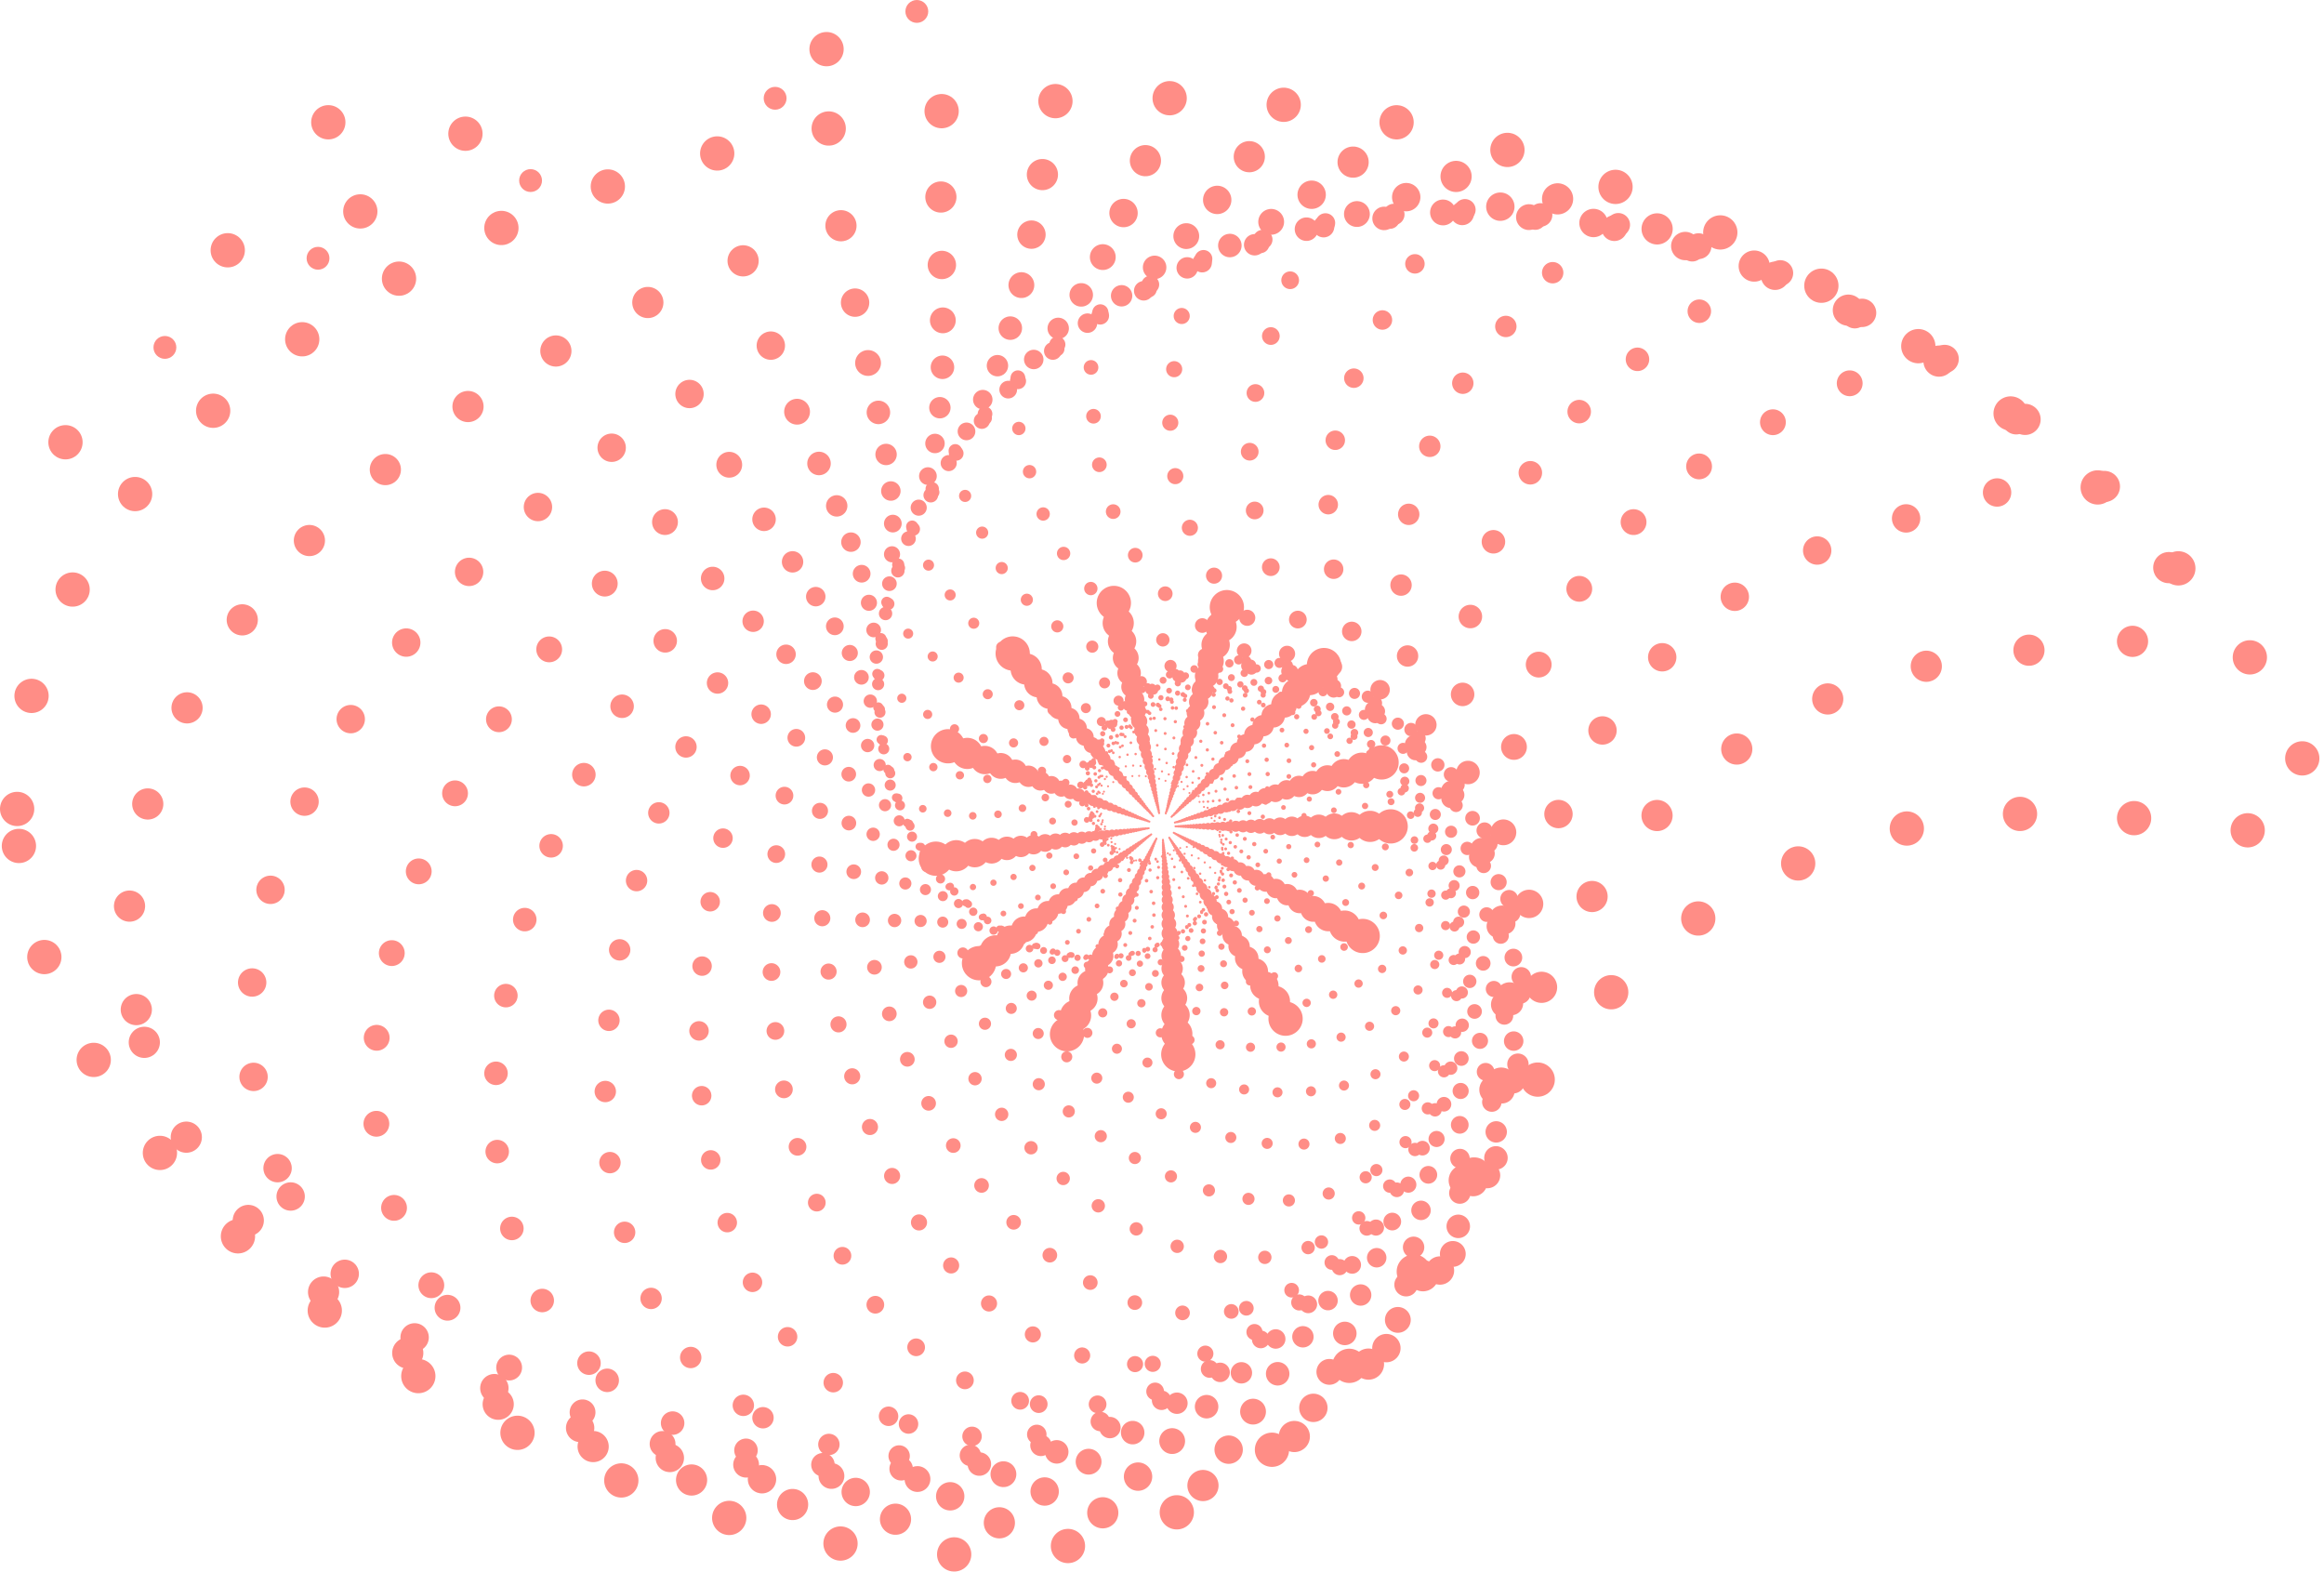
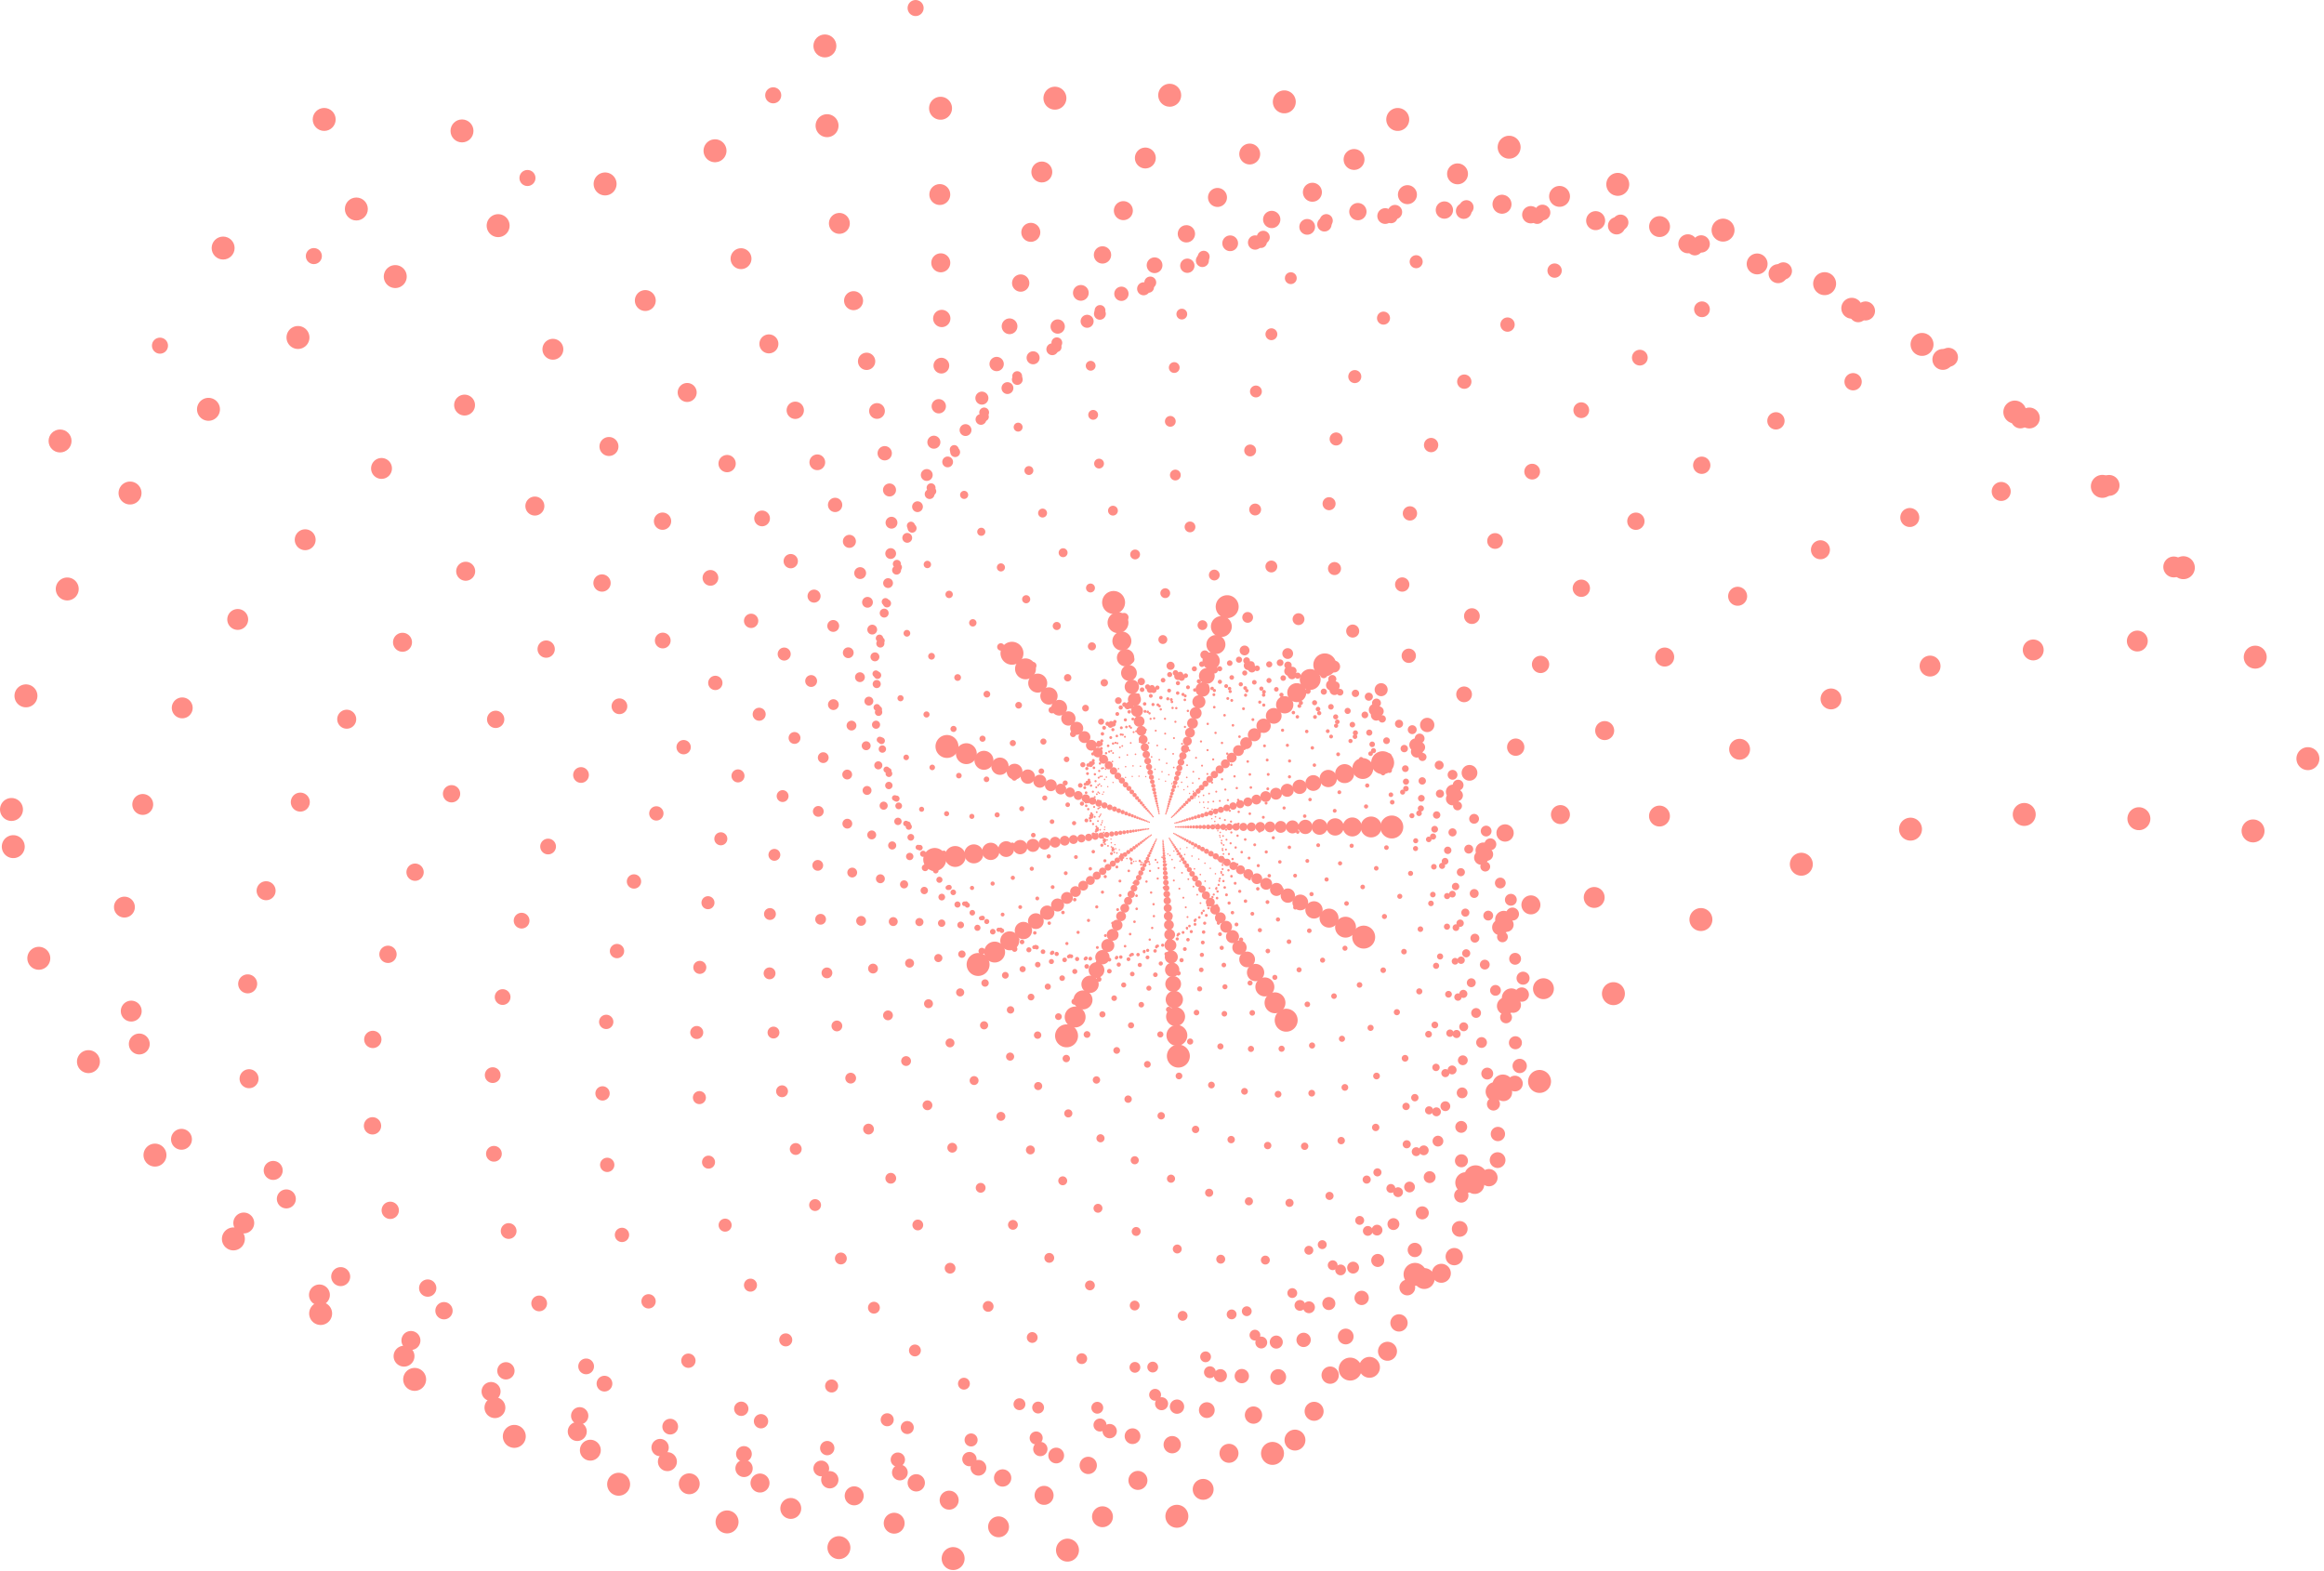
- <svg xmlns="http://www.w3.org/2000/svg" id="Layer_2" viewBox="0 0 1016.85 687.66">
+ <svg xmlns="http://www.w3.org/2000/svg" id="Layer_2" viewBox="0 0 1011.85 683.66">
  <defs>
    <style>
      .cls-1 {
        stroke-dasharray: 0 5.2;
-         stroke-width: 1.56px;
+         stroke-width: 1.04px;
      }

      .cls-1, .cls-2, .cls-3, .cls-4, .cls-5, .cls-6, .cls-7, .cls-8, .cls-9, .cls-10, .cls-11, .cls-12, .cls-13, .cls-14, .cls-15, .cls-16, .cls-17, .cls-18, .cls-19, .cls-20, .cls-21, .cls-22, .cls-23, .cls-24, .cls-25, .cls-26, .cls-27, .cls-28, .cls-29, .cls-30, .cls-31 {
        fill: none;
        stroke: #ff8d86;
        stroke-linecap: round;
        stroke-linejoin: round;
      }

      .cls-2 {
+         stroke-dasharray: 0 3.24;
+         stroke-width: .65px;
+       }
+ 
+       .cls-3 {
        stroke-dasharray: 0 25.84;
-         stroke-width: 7.75px;
-       }
- 
-       .cls-3 {
+         stroke-width: 5.17px;
+       }
+ 
+       .cls-4 {
+         stroke-dasharray: 0 8.33;
+         stroke-width: 1.67px;
+       }
+ 
+       .cls-5 {
+         stroke-dasharray: 0 14.67;
+         stroke-width: 2.93px;
+       }
+ 
+       .cls-6 {
+         stroke-dasharray: 0 11.06;
+         stroke-width: 2.21px;
+       }
+ 
+       .cls-7 {
+         stroke-dasharray: 0 10.06;
+         stroke-width: 2.01px;
+       }
+ 
+       .cls-8 {
+         stroke-dasharray: 0 45.5;
+         stroke-width: 9.1px;
+       }
+ 
+       .cls-9 {
+         stroke-dasharray: 0 31.2;
+         stroke-width: 6.24px;
+       }
+ 
+       .cls-10 {
+         stroke-dasharray: 0 2.95;
+         stroke-width: .59px;
+       }
+ 
+       .cls-11 {
+         stroke-dasharray: 0 4.31;
+         stroke-width: .86px;
+       }
+ 
+       .cls-12 {
        stroke-dasharray: 0 7.58;
-         stroke-width: 2.27px;
-       }
- 
-       .cls-4 {
-         stroke-dasharray: 0 23.51;
-         stroke-width: 7.05px;
-       }
- 
-       .cls-5 {
-         stroke-dasharray: 0 31.2;
-         stroke-width: 9.36px;
-       }
- 
-       .cls-6 {
-         stroke-dasharray: 0 45.5;
-         stroke-width: 13.65px;
-       }
- 
-       .cls-7 {
-         stroke-dasharray: 0 2.95;
-         stroke-width: .89px;
-       }
- 
-       .cls-8 {
-         stroke-dasharray: 0 14.67;
-         stroke-width: 4.4px;
-       }
- 
-       .cls-9 {
+         stroke-width: 1.52px;
+       }
+ 
+       .cls-13 {
        stroke-dasharray: 0 19.47;
-         stroke-width: 5.84px;
-       }
- 
-       .cls-10 {
+         stroke-width: 3.89px;
+       }
+ 
+       .cls-14 {
+         stroke-dasharray: 0 12.15;
+         stroke-width: 2.43px;
+       }
+ 
+       .cls-15 {
+         stroke-dasharray: 0 50;
+         stroke-width: 10px;
+       }
+ 
+       .cls-16 {
+         stroke-dasharray: 0 6.9;
+         stroke-width: 1.38px;
+       }
+ 
+       .cls-17 {
+         stroke-dasharray: 0 17.72;
+         stroke-width: 3.54px;
+       }
+ 
+       .cls-18 {
+         stroke-dasharray: 0 13.35;
+         stroke-width: 2.67px;
+       }
+ 
+       .cls-19 {
+         stroke-dasharray: 0 28.39;
+         stroke-width: 5.68px;
+       }
+ 
+       .cls-20 {
        stroke-dasharray: 0 6.28;
-         stroke-width: 1.88px;
-       }
- 
-       .cls-11 {
-         stroke-dasharray: 0 50;
-         stroke-width: 15px;
-       }
- 
-       .cls-12 {
-         stroke-dasharray: 0 4.31;
-         stroke-width: 1.29px;
-       }
- 
-       .cls-13 {
-         stroke-dasharray: 0 12.15;
-         stroke-width: 3.65px;
-       }
- 
-       .cls-14 {
-         stroke-dasharray: 0 17.72;
-         stroke-width: 5.32px;
-       }
- 
-       .cls-15 {
-         stroke-dasharray: 0 10.06;
-         stroke-width: 3.02px;
-       }
- 
-       .cls-16 {
-         stroke-dasharray: 0 13.35;
-         stroke-width: 4.01px;
-       }
- 
-       .cls-17 {
-         stroke-dasharray: 0 3.24;
-         stroke-width: .97px;
-       }
- 
-       .cls-18 {
-         stroke-dasharray: 0 28.39;
-         stroke-width: 8.52px;
+         stroke-width: 1.26px;
      }

      .cls-32 {
        fill: #ff8d86;
      }

-       .cls-19 {
+       .cls-21 {
        stroke-dasharray: 0 4.73;
-         stroke-width: 1.42px;
-       }
- 
-       .cls-20 {
-         stroke-dasharray: 0 37.68;
-         stroke-width: 11.3px;
-       }
- 
-       .cls-21 {
-         stroke-dasharray: 0 5.71;
-         stroke-width: 1.71px;
+         stroke-width: .95px;
      }

      .cls-22 {
        stroke-dasharray: 0 21.4;
-         stroke-width: 6.42px;
+         stroke-width: 4.28px;
      }

      .cls-23 {
+         stroke-dasharray: 0 5.71;
+         stroke-width: 1.14px;
+       }
+ 
+       .cls-24 {
+         stroke-dasharray: 0 3.57;
+         stroke-width: .71px;
+       }
+ 
+       .cls-25 {
+         stroke-dasharray: 0 3.92;
+         stroke-width: .78px;
+       }
+ 
+       .cls-26 {
        stroke-dasharray: 0 9.16;
-         stroke-width: 2.75px;
-       }
- 
-       .cls-24 {
-         stroke-dasharray: 0 8.33;
-         stroke-width: 2.5px;
-       }
- 
-       .cls-25 {
-         stroke-dasharray: 0 6.9;
-         stroke-width: 2.07px;
-       }
- 
-       .cls-26 {
-         stroke-dasharray: 0 3.57;
-         stroke-width: 1.07px;
+         stroke-width: 1.83px;
      }

      .cls-27 {
-         stroke-dasharray: 0 3.92;
-         stroke-width: 1.18px;
+         stroke-dasharray: 0 41.4;
+         stroke-width: 8.28px;
      }

      .cls-28 {
-         stroke-dasharray: 0 41.4;
-         stroke-width: 12.42px;
+         stroke-dasharray: 0 23.51;
+         stroke-width: 4.7px;
      }

      .cls-29 {
-         stroke-dasharray: 0 11.06;
-         stroke-width: 3.32px;
+         stroke-dasharray: 0 34.29;
+         stroke-width: 6.86px;
      }

      .cls-30 {
-         stroke-dasharray: 0 34.29;
-         stroke-width: 10.29px;
+         stroke-dasharray: 0 37.68;
+         stroke-width: 7.54px;
      }

      .cls-31 {
        stroke-dasharray: 0 16.12;
-         stroke-width: 4.84px;
+         stroke-width: 3.22px;
      }
    </style>
  </defs>
  <g id="high_good">
    <g>
      <g>
        <g>
-           <circle class="cls-7" cx="508.42" cy="361.55" r="5.91" />
-           <path class="cls-7" d="M483.03,346.37c5.07-8.78,20.63-9.3,34.75-1.14,14.97,8.65,19.24,28.69,16.39,30.67-1.52,1.06-4.05-3.72-10.7-5.09-10.47-2.15-15.82,7.33-24.05,6.23-10.92-1.46-22.06-20.84-16.39-30.67Z" />
-         </g>
-         <g>
-           <circle class="cls-17" cx="508.42" cy="361.55" r="6.49" />
-           <path class="cls-17" d="M484.21,339.85c7.31-8.41,24.2-5.7,37.73,6.06,14.34,12.47,14.74,34.98,11.25,36.52-1.87.82-3.59-4.87-10.48-7.73-10.84-4.51-18.6,4.59-27.25,1.68-11.47-3.87-19.43-27.1-11.25-36.52Z" />
-         </g>
-         <g>
-           <circle class="cls-26" cx="508.42" cy="361.55" r="7.13" />
-           <path class="cls-26" d="M486.86,333.06c9.65-7.54,27.3-1.07,39.43,14.44,12.85,16.45,8.56,40.82,4.48,41.75-2.19.5-2.86-6-9.68-10.54-10.75-7.14-21.03,1.05-29.75-3.91-11.56-6.58-15.28-33.31-4.48-41.75Z" />
-         </g>
-         <g>
-           <circle class="cls-27" cx="508.42" cy="361.55" r="7.84" />
-           <path class="cls-27" d="M491.13,326.3c11.99-6.11,29.68,4.57,39.5,23.85,10.42,20.44.68,45.83-3.93,45.98-2.46.08-1.82-7.07-8.23-13.4-10.1-9.96-22.91-3.27-31.27-10.45-11.09-9.52-9.5-39.14,3.93-45.98Z" />
-         </g>
-         <g>
-           <circle class="cls-12" cx="508.42" cy="361.55" r="8.61" />
-           <path class="cls-12" d="M497.16,319.9c14.22-4.08,31.06,11.15,37.61,34.01,6.95,24.24-8.88,49.58-13.88,48.77-2.67-.43-.48-8.01-6.07-16.18-8.81-12.86-24.02-8.33-31.54-17.83-9.97-12.6-2.04-44.21,13.88-48.77Z" />
-         </g>
-         <g>
-           <circle class="cls-19" cx="508.42" cy="361.55" r="9.46" />
-           <path class="cls-19" d="M505.01,314.26c16.19-1.42,31.16,18.54,33.44,44.57,2.41,27.6-19.97,51.62-25.19,49.7-2.79-1.03,1.16-8.74-3.16-18.72-6.8-15.72-24.17-14.03-30.28-25.85-8.11-15.68,7.07-48.12,25.19-49.7Z" />
-         </g>
-         <g>
-           <circle class="cls-1" cx="508.42" cy="361.55" r="10.4" />
-           <path class="cls-1" d="M514.65,309.82c17.76,1.87,29.73,26.53,26.73,55.09-3.18,30.28-32.37,51.49-37.6,48.33-2.8-1.69,3.08-9.19.52-20.86-4.04-18.39-23.13-20.2-27.25-34.23-5.46-18.61,17.72-50.42,37.6-48.33Z" />
-         </g>
-         <g>
-           <circle class="cls-21" cx="508.42" cy="361.55" r="11.43" />
-           <path class="cls-21" d="M525.99,307.06c18.77,5.74,26.51,34.85,17.28,65.03-9.78,32-45.71,48.76-50.69,44.25-2.66-2.41,5.25-9.27,4.93-22.39-.5-20.68-20.71-26.64-22.21-42.64-1.99-21.22,29.68-50.67,50.69-44.25Z" />
-         </g>
-         <g>
-           <circle class="cls-10" cx="508.42" cy="361.55" r="12.56" />
-           <path class="cls-10" d="M538.8,306.45c19.04,10.13,21.29,43.16,5.01,73.77-17.26,32.46-59.54,43.01-63.96,37.1-2.37-3.16,7.61-8.89,10.02-23.12,3.79-22.41-16.76-33.08-15.02-50.66,2.3-23.31,42.65-48.44,63.96-37.1Z" />
-         </g>
-         <g>
-           <circle class="cls-25" cx="508.42" cy="361.55" r="13.8" />
-           <path class="cls-25" d="M552.74,308.49c18.42,14.92,13.91,51.02-10.07,80.63-25.43,31.4-73.24,33.91-76.77,26.61-1.89-3.9,10.07-8,15.65-22.84,8.79-23.38-11.14-39.19-5.58-57.79,7.37-24.66,56.16-43.31,76.77-26.61Z" />
-         </g>
-         <g>
-           <circle class="cls-3" cx="508.42" cy="361.55" r="15.16" />
-           <path class="cls-3" d="M567.36,313.6c16.74,19.95,4.31,57.95-27.77,84.87-34.01,28.54-86.12,21.23-88.4,12.61-1.22-4.61,12.54-6.52,21.67-21.35,14.39-23.38-3.8-44.62,6.09-63.51,13.12-25.06,69.66-34.94,88.4-12.61Z" />
-         </g>
-         <g>
-           <circle class="cls-24" cx="508.41" cy="361.55" r="16.66" />
-           <path class="cls-24" d="M582.05,322.19c13.88,25.03-7.5,63.41-47.75,85.72-42.67,23.65-97.35,4.84-98-4.93-.35-5.23,14.9-4.4,27.86-18.49,20.42-22.2,5.26-48.92,19.89-67.23,19.41-24.28,82.47-23.09,98,4.93Z" />
-         </g>
-         <g>
-           <circle class="cls-23" cx="508.41" cy="361.55" r="18.31" />
-           <path class="cls-23" d="M596.09,334.53c9.72,29.91-21.39,66.83-69.48,82.46-50.99,16.57-106.02-15.19-104.68-25.87.72-5.71,16.99-1.62,33.93-14.1,26.68-19.67,15.93-51.67,35.55-68.35,26.03-22.12,93.8-7.61,104.68,25.87Z" />
-         </g>
-         <g>
-           <circle class="cls-15" cx="508.41" cy="361.54" r="20.12" />
-           <path class="cls-15" d="M608.66,350.78c4.21,34.31-37.09,67.61-92.24,74.38-58.48,7.18-111.18-38.62-107.49-49.86,1.97-6.01,18.67,1.81,39.55-8.1,32.91-15.62,28.02-52.4,52.69-66.28,32.72-18.4,102.78,11.46,107.49,49.86Z" />
-         </g>
-         <g>
-           <circle class="cls-29" cx="508.41" cy="361.54" r="22.11" />
-           <path class="cls-29" d="M618.81,370.95c-2.65,37.89-54.18,65.15-115.1,60.89-64.59-4.52-111.84-64.97-105.5-76.32,3.39-6.07,19.76,5.87,44.37-.44,38.77-9.95,41.21-50.65,70.73-60.45,39.15-12.99,108.47,33.91,105.5,76.32Z" />
-         </g>
-         <g>
-           <circle class="cls-13" cx="508.41" cy="361.54" r="24.3" />
-           <path class="cls-13" d="M625.53,394.84c-10.8,40.32-72.11,58.92-136.92,41.55-68.73-18.42-107.02-93.54-97.8-104.45,4.93-5.84,20.08,10.48,47.95,8.82,43.91-2.61,55.07-46,88.97-50.38,44.96-5.81,109.89,59.32,97.8,104.45Z" />
-         </g>
-         <g>
-           <circle class="cls-16" cx="508.41" cy="361.54" r="26.7" />
-           <path class="cls-16" d="M627.76,422.01c-20.11,41.23-90.14,48.44-156.41,16.11-70.27-34.28-95.83-123.34-83.6-133.18,6.54-5.26,19.47,15.51,49.88,19.57,47.91,6.4,69.05-38.07,106.54-35.69,49.71,3.16,106.11,87.04,83.6,133.18Z" />
-         </g>
-         <g>
-           <circle class="cls-8" cx="508.42" cy="361.53" r="29.35" />
-           <path class="cls-8" d="M624.48,451.8c-30.33,40.25-107.39,33.35-172.1-15.42-68.62-51.71-77.51-153.14-62.26-161.19,8.16-4.31,17.74,20.82,49.7,31.57,50.34,16.95,82.47-26.59,122.41-16.16,52.96,13.83,96.21,116.14,62.26,161.19Z" />
-         </g>
-         <g>
-           <circle class="cls-31" cx="508.42" cy="361.53" r="32.25" />
-           <path class="cls-31" d="M614.69,483.23c-41.16,37.06-122.83,13.46-182.42-52.72-63.18-70.17-51.5-181.44-33.36-186.93,9.7-2.93,14.78,26.17,46.99,44.48,50.75,28.84,94.53-11.39,135.43,8.24,54.23,26.03,79.43,145.45,33.36,186.93Z" />
-         </g>
-         <g>
-           <circle class="cls-14" cx="508.42" cy="361.53" r="35.44" />
-           <path class="cls-14" d="M597.54,515.09c-52.17,31.35-135.32-11.24-185.72-95.12-53.44-88.94-17.51-206.52,3.21-208.64,11.08-1.13,10.45,31.33,41.36,57.83,48.7,41.75,104.36,7.54,144.36,37.28,53.04,39.45,55.18,173.55-3.21,208.64Z" />
-         </g>
-         <g>
-           <circle class="cls-9" cx="508.42" cy="361.53" r="38.94" />
-           <path class="cls-9" d="M572.36,545.86c-62.85,22.88-143.62-40.5-180.4-141.54-39-107.14,24.42-226.45,47.21-224.39,12.19,1.1,4.7,35.99,32.49,71.06,43.78,55.25,111,30.01,147.91,70.49,48.94,53.67,23.13,198.78-47.21,224.39Z" />
-         </g>
-         <g>
-           <circle class="cls-22" cx="508.43" cy="361.53" r="42.79" />
-           <path class="cls-22" d="M538.74,573.78c-72.6,11.5-146.43-73.8-164.92-190.51-19.6-123.75,73.82-239.16,97.98-232.15,12.92,3.75-2.47,39.81,20.15,83.46,35.64,68.77,113.44,55.65,144.77,107.05,41.54,68.16-16.73,219.28-97.98,232.15Z" />
-         </g>
-         <g>
-           <circle class="cls-4" cx="508.43" cy="361.53" r="47.03" />
-           <path class="cls-4" d="M496.63,596.84c-80.72-2.82-142.49-110.31-137.95-240.09,4.81-137.6,129.78-242.5,154.37-229.88,13.15,6.75-11.01,42.43,4.24,94.26,24.03,81.66,110.7,83.82,133.72,145.83,30.52,82.24-64.02,233.03-154.37,229.88Z" />
-         </g>
-         <g>
-           <circle class="cls-2" cx="508.44" cy="361.53" r="51.68" />
-           <path class="cls-2" d="M446.36,612.89c-86.48-19.97-130.57-148.87-98.47-287.91,34.04-147.43,190.84-234.38,214.72-215.61,12.77,10.04-20.78,43.46-15.19,102.56,8.8,93.13,101.84,113.63,113.66,185.35,15.68,95.11-117.92,237.95-214.72,215.61Z" />
-         </g>
-         <g>
-           <circle class="cls-18" cx="508.44" cy="361.53" r="56.79" />
-           <path class="cls-18" d="M388.78,619.66c-89.1-39.67-109.63-187.96-45.85-331.22,67.63-151.89,255.01-212.81,276.83-187.55,11.67,13.51-31.52,42.52-37.89,107.45-10.04,102.3,86.03,143.92,83.75,223.77-3.03,105.88-177.1,231.96-276.83,187.55Z" />
-         </g>
-         <g>
-           <circle class="cls-5" cx="508.45" cy="361.53" r="62.4" />
-           <path class="cls-5" d="M325.24,614.88c-87.8-61.48-78.85-225.75,19.99-366.9,104.8-149.67,319.7-176.09,337.94-144.27,9.76,17.02-42.92,39.26-63.41,107.96-32.28,108.25,62.63,173.29,43.42,258.94-25.47,113.58-239.67,213.08-337.94,144.27Z" />
-         </g>
-         <g>
-           <circle class="cls-30" cx="508.46" cy="361.54" r="68.57" />
-           <path class="cls-30" d="M257.7,596.42c-81.82-84.73-37.72-260.05,98.5-391.59,144.43-139.47,381.79-122.92,394.79-84.77,6.95,20.4-54.53,33.35-91.04,103.16-57.52,110,31.22,200.06-7.46,288.43-51.29,117.18-303.22,179.6-394.79,84.77Z" />
-         </g>
-         <g>
-           <circle class="cls-20" cx="508.46" cy="361.54" r="75.36" />
-           <path class="cls-20" d="M188.72,562.33c-70.49-108.55,13.84-288.43,188.36-401.76,185.04-120.17,437.61-52.54,443.64-8.66,3.22,23.47-65.81,24.54-119.83,92.2-85.11,106.6-8.27,222.36-68.52,309.57-79.9,115.65-364.74,130.15-443.64,8.66Z" />
-         </g>
-         <g>
-           <circle class="cls-28" cx="508.47" cy="361.55" r="82.81" />
-           <path class="cls-28" d="M121.45,511.1c-53.28-131.88,75.4-308.23,287.42-393.89,224.81-90.83,483.07,35.09,480.38,83.68-1.44,25.99-76.14,12.67-148.6,74.33-114.16,97.15-55.55,238.12-138.83,319.56-110.44,108-420.74,63.92-480.38-83.68Z" />
-         </g>
-         <g>
-           <circle class="cls-6" cx="508.47" cy="361.56" r="91" />
-           <path class="cls-6" d="M59.64,441.73C29.81,288.3,205.6,125.05,452.28,77.1c261.55-50.84,513.74,139.14,500.64,190.99-7,27.73-84.79-2.3-175.88,49.02-143.52,80.85-109.85,245.22-216.76,315.61-141.78,93.34-467.26-19.27-500.64-190.99Z" />
-         </g>
-         <g>
-           <circle class="cls-11" cx="508.47" cy="361.57" r="100" />
-           <path class="cls-11" d="M7.5,353.94c0-171.76,223.86-311,500-311,292.79,0,525,257.81,500,311-13.37,28.45-90.98-20.26-200,16-171.77,57.13-169.91,241.49-300,295C334.99,735.9,7.5,546.18,7.5,353.94Z" />
+           <circle class="cls-10" cx="505.92" cy="360.05" r="5.91" />
+           <path class="cls-10" d="M480.53,344.87c5.07-8.78,20.63-9.3,34.75-1.14,14.97,8.65,19.24,28.69,16.39,30.67-1.52,1.06-4.05-3.72-10.7-5.09-10.47-2.15-15.82,7.33-24.05,6.23-10.92-1.46-22.06-20.84-16.39-30.67Z" />
+         </g>
+         <g>
+           <circle class="cls-2" cx="505.92" cy="360.05" r="6.49" />
+           <path class="cls-2" d="M481.71,338.35c7.31-8.41,24.2-5.7,37.73,6.06,14.34,12.47,14.74,34.98,11.25,36.52-1.87.82-3.59-4.87-10.48-7.73-10.84-4.51-18.6,4.59-27.25,1.68-11.47-3.87-19.43-27.1-11.25-36.52Z" />
+         </g>
+         <g>
+           <circle class="cls-24" cx="505.92" cy="360.05" r="7.13" />
+           <path class="cls-24" d="M484.36,331.56c9.65-7.54,27.3-1.07,39.43,14.44,12.85,16.45,8.56,40.82,4.48,41.75-2.19.5-2.86-6-9.68-10.54-10.75-7.14-21.03,1.05-29.75-3.91-11.56-6.58-15.28-33.31-4.48-41.75Z" />
+         </g>
+         <g>
+           <circle class="cls-25" cx="505.92" cy="360.05" r="7.84" />
+           <path class="cls-25" d="M488.63,324.8c11.99-6.11,29.68,4.57,39.5,23.85,10.42,20.44.68,45.83-3.93,45.98-2.46.08-1.82-7.07-8.23-13.4-10.1-9.96-22.91-3.27-31.27-10.45-11.09-9.52-9.5-39.14,3.93-45.98Z" />
+         </g>
+         <g>
+           <circle class="cls-11" cx="505.92" cy="360.05" r="8.61" />
+           <path class="cls-11" d="M494.66,318.4c14.22-4.08,31.06,11.15,37.61,34.01,6.95,24.24-8.88,49.58-13.88,48.77-2.67-.43-.48-8.01-6.07-16.18-8.81-12.86-24.02-8.33-31.54-17.83-9.97-12.6-2.04-44.21,13.88-48.77Z" />
+         </g>
+         <g>
+           <circle class="cls-21" cx="505.92" cy="360.05" r="9.46" />
+           <path class="cls-21" d="M502.51,312.76c16.19-1.42,31.16,18.54,33.44,44.57,2.41,27.6-19.97,51.62-25.19,49.7-2.79-1.03,1.16-8.74-3.16-18.72-6.8-15.72-24.17-14.03-30.28-25.85-8.11-15.68,7.07-48.12,25.19-49.7Z" />
+         </g>
+         <g>
+           <circle class="cls-1" cx="505.92" cy="360.05" r="10.4" />
+           <path class="cls-1" d="M512.15,308.32c17.76,1.87,29.73,26.53,26.73,55.09-3.18,30.28-32.37,51.49-37.6,48.33-2.8-1.69,3.08-9.19.52-20.86-4.04-18.39-23.13-20.2-27.25-34.23-5.46-18.61,17.72-50.42,37.6-48.33Z" />
+         </g>
+         <g>
+           <circle class="cls-23" cx="505.92" cy="360.05" r="11.43" />
+           <path class="cls-23" d="M523.49,305.56c18.77,5.74,26.51,34.85,17.28,65.03-9.78,32-45.71,48.76-50.69,44.25-2.66-2.41,5.25-9.27,4.93-22.39-.5-20.68-20.71-26.64-22.21-42.64-1.99-21.22,29.68-50.67,50.69-44.25Z" />
+         </g>
+         <g>
+           <circle class="cls-20" cx="505.92" cy="360.05" r="12.56" />
+           <path class="cls-20" d="M536.3,304.95c19.04,10.13,21.29,43.16,5.01,73.77-17.26,32.46-59.54,43.01-63.96,37.1-2.37-3.16,7.61-8.89,10.02-23.12,3.79-22.41-16.76-33.08-15.02-50.66,2.3-23.31,42.65-48.44,63.96-37.1Z" />
+         </g>
+         <g>
+           <circle class="cls-16" cx="505.92" cy="360.05" r="13.8" />
+           <path class="cls-16" d="M550.24,306.99c18.42,14.92,13.91,51.02-10.07,80.63-25.43,31.4-73.24,33.91-76.77,26.61-1.89-3.9,10.07-8,15.65-22.84,8.79-23.38-11.14-39.19-5.58-57.79,7.37-24.66,56.16-43.31,76.77-26.61Z" />
+         </g>
+         <g>
+           <circle class="cls-12" cx="505.92" cy="360.05" r="15.16" />
+           <path class="cls-12" d="M564.86,312.1c16.74,19.95,4.31,57.95-27.77,84.87-34.01,28.54-86.12,21.23-88.4,12.61-1.22-4.61,12.54-6.52,21.67-21.35,14.39-23.38-3.8-44.62,6.09-63.51,13.12-25.06,69.66-34.94,88.4-12.61Z" />
+         </g>
+         <g>
+           <circle class="cls-4" cx="505.91" cy="360.05" r="16.66" />
+           <path class="cls-4" d="M579.55,320.69c13.88,25.03-7.5,63.41-47.75,85.72-42.67,23.65-97.35,4.84-98-4.93-.35-5.23,14.9-4.4,27.86-18.49,20.42-22.2,5.26-48.92,19.89-67.23,19.41-24.28,82.47-23.09,98,4.93Z" />
+         </g>
+         <g>
+           <circle class="cls-26" cx="505.91" cy="360.05" r="18.31" />
+           <path class="cls-26" d="M593.59,333.03c9.72,29.91-21.39,66.83-69.48,82.46-50.99,16.57-106.02-15.19-104.68-25.87.72-5.71,16.99-1.62,33.93-14.1,26.68-19.67,15.93-51.67,35.55-68.35,26.03-22.12,93.8-7.61,104.68,25.87Z" />
+         </g>
+         <g>
+           <circle class="cls-7" cx="505.91" cy="360.04" r="20.12" />
+           <path class="cls-7" d="M606.16,349.28c4.21,34.31-37.09,67.61-92.24,74.38-58.48,7.18-111.18-38.62-107.49-49.86,1.97-6.01,18.67,1.81,39.55-8.1,32.91-15.62,28.02-52.4,52.69-66.28,32.72-18.4,102.78,11.46,107.49,49.86Z" />
+         </g>
+         <g>
+           <circle class="cls-6" cx="505.91" cy="360.04" r="22.11" />
+           <path class="cls-6" d="M616.31,369.45c-2.65,37.89-54.18,65.15-115.1,60.89-64.59-4.52-111.84-64.97-105.5-76.32,3.39-6.07,19.76,5.87,44.37-.44,38.77-9.95,41.21-50.65,70.73-60.45,39.15-12.99,108.47,33.91,105.5,76.32Z" />
+         </g>
+         <g>
+           <circle class="cls-14" cx="505.91" cy="360.04" r="24.3" />
+           <path class="cls-14" d="M623.03,393.34c-10.8,40.32-72.11,58.92-136.92,41.55-68.73-18.42-107.02-93.54-97.8-104.45,4.93-5.84,20.08,10.48,47.95,8.82,43.91-2.61,55.07-46,88.97-50.38,44.96-5.81,109.89,59.32,97.8,104.45Z" />
+         </g>
+         <g>
+           <circle class="cls-18" cx="505.91" cy="360.04" r="26.7" />
+           <path class="cls-18" d="M625.26,420.51c-20.11,41.23-90.14,48.44-156.41,16.11-70.27-34.28-95.83-123.34-83.6-133.18,6.54-5.26,19.47,15.51,49.88,19.57,47.91,6.4,69.05-38.07,106.54-35.69,49.71,3.16,106.11,87.04,83.6,133.18Z" />
+         </g>
+         <g>
+           <circle class="cls-5" cx="505.92" cy="360.03" r="29.35" />
+           <path class="cls-5" d="M621.98,450.3c-30.33,40.25-107.39,33.35-172.1-15.42-68.62-51.71-77.51-153.14-62.26-161.19,8.16-4.31,17.74,20.82,49.7,31.57,50.34,16.95,82.47-26.59,122.41-16.16,52.96,13.83,96.21,116.14,62.26,161.19Z" />
+         </g>
+         <g>
+           <circle class="cls-31" cx="505.92" cy="360.03" r="32.25" />
+           <path class="cls-31" d="M612.19,481.73c-41.16,37.06-122.83,13.46-182.42-52.72-63.18-70.17-51.5-181.44-33.36-186.93,9.7-2.93,14.78,26.17,46.99,44.48,50.75,28.84,94.53-11.39,135.43,8.24,54.23,26.03,79.43,145.45,33.36,186.93Z" />
+         </g>
+         <g>
+           <circle class="cls-17" cx="505.92" cy="360.03" r="35.44" />
+           <path class="cls-17" d="M595.04,513.59c-52.17,31.35-135.32-11.24-185.72-95.12-53.44-88.94-17.51-206.52,3.21-208.64,11.08-1.13,10.45,31.33,41.36,57.83,48.7,41.75,104.36,7.54,144.36,37.28,53.04,39.45,55.18,173.55-3.21,208.64Z" />
+         </g>
+         <g>
+           <circle class="cls-13" cx="505.92" cy="360.03" r="38.94" />
+           <path class="cls-13" d="M569.86,544.36c-62.85,22.88-143.62-40.5-180.4-141.54-39-107.14,24.42-226.45,47.21-224.39,12.19,1.1,4.7,35.99,32.49,71.06,43.78,55.25,111,30.01,147.91,70.49,48.94,53.67,23.13,198.78-47.21,224.39Z" />
+         </g>
+         <g>
+           <circle class="cls-22" cx="505.93" cy="360.03" r="42.79" />
+           <path class="cls-22" d="M536.24,572.28c-72.6,11.5-146.43-73.8-164.92-190.51-19.6-123.75,73.82-239.16,97.98-232.15,12.92,3.75-2.47,39.81,20.15,83.46,35.64,68.77,113.44,55.65,144.77,107.05,41.54,68.16-16.73,219.28-97.98,232.15Z" />
+         </g>
+         <g>
+           <circle class="cls-28" cx="505.93" cy="360.03" r="47.03" />
+           <path class="cls-28" d="M494.13,595.34c-80.72-2.82-142.49-110.31-137.95-240.09,4.81-137.6,129.78-242.5,154.37-229.88,13.15,6.75-11.01,42.43,4.24,94.26,24.03,81.66,110.7,83.82,133.72,145.83,30.52,82.24-64.02,233.03-154.37,229.88Z" />
+         </g>
+         <g>
+           <circle class="cls-3" cx="505.94" cy="360.03" r="51.68" />
+           <path class="cls-3" d="M443.86,611.39c-86.48-19.97-130.57-148.87-98.47-287.91,34.04-147.43,190.84-234.38,214.72-215.61,12.77,10.04-20.78,43.46-15.19,102.56,8.8,93.13,101.84,113.63,113.66,185.35,15.68,95.11-117.92,237.95-214.72,215.61Z" />
+         </g>
+         <g>
+           <circle class="cls-19" cx="505.94" cy="360.03" r="56.79" />
+           <path class="cls-19" d="M386.28,618.16c-89.1-39.67-109.63-187.96-45.85-331.22,67.63-151.89,255.01-212.81,276.83-187.55,11.67,13.51-31.52,42.52-37.89,107.45-10.04,102.3,86.03,143.92,83.75,223.77-3.03,105.88-177.1,231.96-276.83,187.55Z" />
+         </g>
+         <g>
+           <circle class="cls-9" cx="505.95" cy="360.03" r="62.4" />
+           <path class="cls-9" d="M322.74,613.38c-87.8-61.48-78.85-225.75,19.99-366.9,104.8-149.67,319.7-176.09,337.94-144.27,9.76,17.02-42.92,39.26-63.41,107.96-32.28,108.25,62.63,173.29,43.42,258.94-25.47,113.58-239.67,213.08-337.94,144.27Z" />
+         </g>
+         <g>
+           <circle class="cls-29" cx="505.96" cy="360.04" r="68.57" />
+           <path class="cls-29" d="M255.2,594.92c-81.82-84.73-37.72-260.05,98.5-391.59,144.43-139.47,381.79-122.92,394.79-84.77,6.95,20.4-54.53,33.35-91.04,103.16-57.52,110,31.22,200.06-7.46,288.43-51.29,117.18-303.22,179.6-394.79,84.77Z" />
+         </g>
+         <g>
+           <circle class="cls-30" cx="505.96" cy="360.04" r="75.36" />
+           <path class="cls-30" d="M186.22,560.83c-70.49-108.55,13.84-288.43,188.36-401.76,185.04-120.17,437.61-52.54,443.64-8.66,3.22,23.47-65.81,24.54-119.83,92.2-85.11,106.6-8.27,222.36-68.52,309.57-79.9,115.65-364.74,130.15-443.64,8.66Z" />
+         </g>
+         <g>
+           <circle class="cls-27" cx="505.97" cy="360.05" r="82.81" />
+           <path class="cls-27" d="M118.95,509.6c-53.28-131.88,75.4-308.23,287.42-393.89,224.81-90.83,483.07,35.09,480.38,83.68-1.44,25.99-76.14,12.67-148.6,74.33-114.16,97.15-55.55,238.12-138.83,319.56-110.44,108-420.74,63.92-480.38-83.68Z" />
+         </g>
+         <g>
+           <circle class="cls-8" cx="505.97" cy="360.06" r="91" />
+           <path class="cls-8" d="M57.14,440.23C27.31,286.8,203.1,123.55,449.78,75.6c261.55-50.84,513.74,139.14,500.64,190.99-7,27.73-84.79-2.3-175.88,49.02-143.52,80.85-109.85,245.22-216.76,315.61-141.78,93.34-467.26-19.27-500.64-190.99Z" />
+         </g>
+         <g>
+           <circle class="cls-15" cx="505.97" cy="360.07" r="100" />
+           <path class="cls-15" d="M5,352.44c0-171.76,223.86-311,500-311,292.79,0,525,257.81,500,311-13.37,28.45-90.98-20.26-200,16-171.77,57.13-169.91,241.49-300,295C332.49,734.4,5,544.68,5,352.44Z" />
        </g>
      </g>
-       <circle class="cls-32" cx="28.65" cy="193.5" r="7.5" />
-       <circle class="cls-32" cx="203.65" cy="58.5" r="7.5" />
-       <circle class="cls-32" cx="99.65" cy="109.5" r="7.5" />
-       <circle class="cls-32" cx="157.65" cy="92.5" r="7.5" />
-       <circle class="cls-32" cx="143.65" cy="53.5" r="7.5" />
-       <circle class="cls-32" cx="361.65" cy="21.5" r="7.5" />
-       <circle class="cls-32" cx="139.15" cy="113" r="5" />
-       <circle class="cls-32" cx="72.15" cy="152" r="5" />
-       <circle class="cls-32" cx="232.15" cy="79" r="5" />
-       <circle class="cls-32" cx="339.15" cy="43" r="5" />
-       <circle class="cls-32" cx="401.15" cy="5" r="5" />
+       <circle class="cls-32" cx="26.15" cy="192" r="5" />
+       <circle class="cls-32" cx="201.15" cy="57" r="5" />
+       <circle class="cls-32" cx="97.15" cy="108" r="5" />
+       <circle class="cls-32" cx="155.15" cy="91" r="5" />
+       <circle class="cls-32" cx="141.15" cy="52" r="5" />
+       <circle class="cls-32" cx="359.15" cy="20" r="5" />
+       <circle class="cls-32" cx="136.65" cy="111.5" r="3.5" />
+       <circle class="cls-32" cx="69.65" cy="150.5" r="3.5" />
+       <circle class="cls-32" cx="229.65" cy="77.5" r="3.5" />
+       <circle class="cls-32" cx="336.65" cy="41.5" r="3.5" />
+       <circle class="cls-32" cx="398.65" cy="3.5" r="3.5" />
    </g>
  </g>
</svg>
